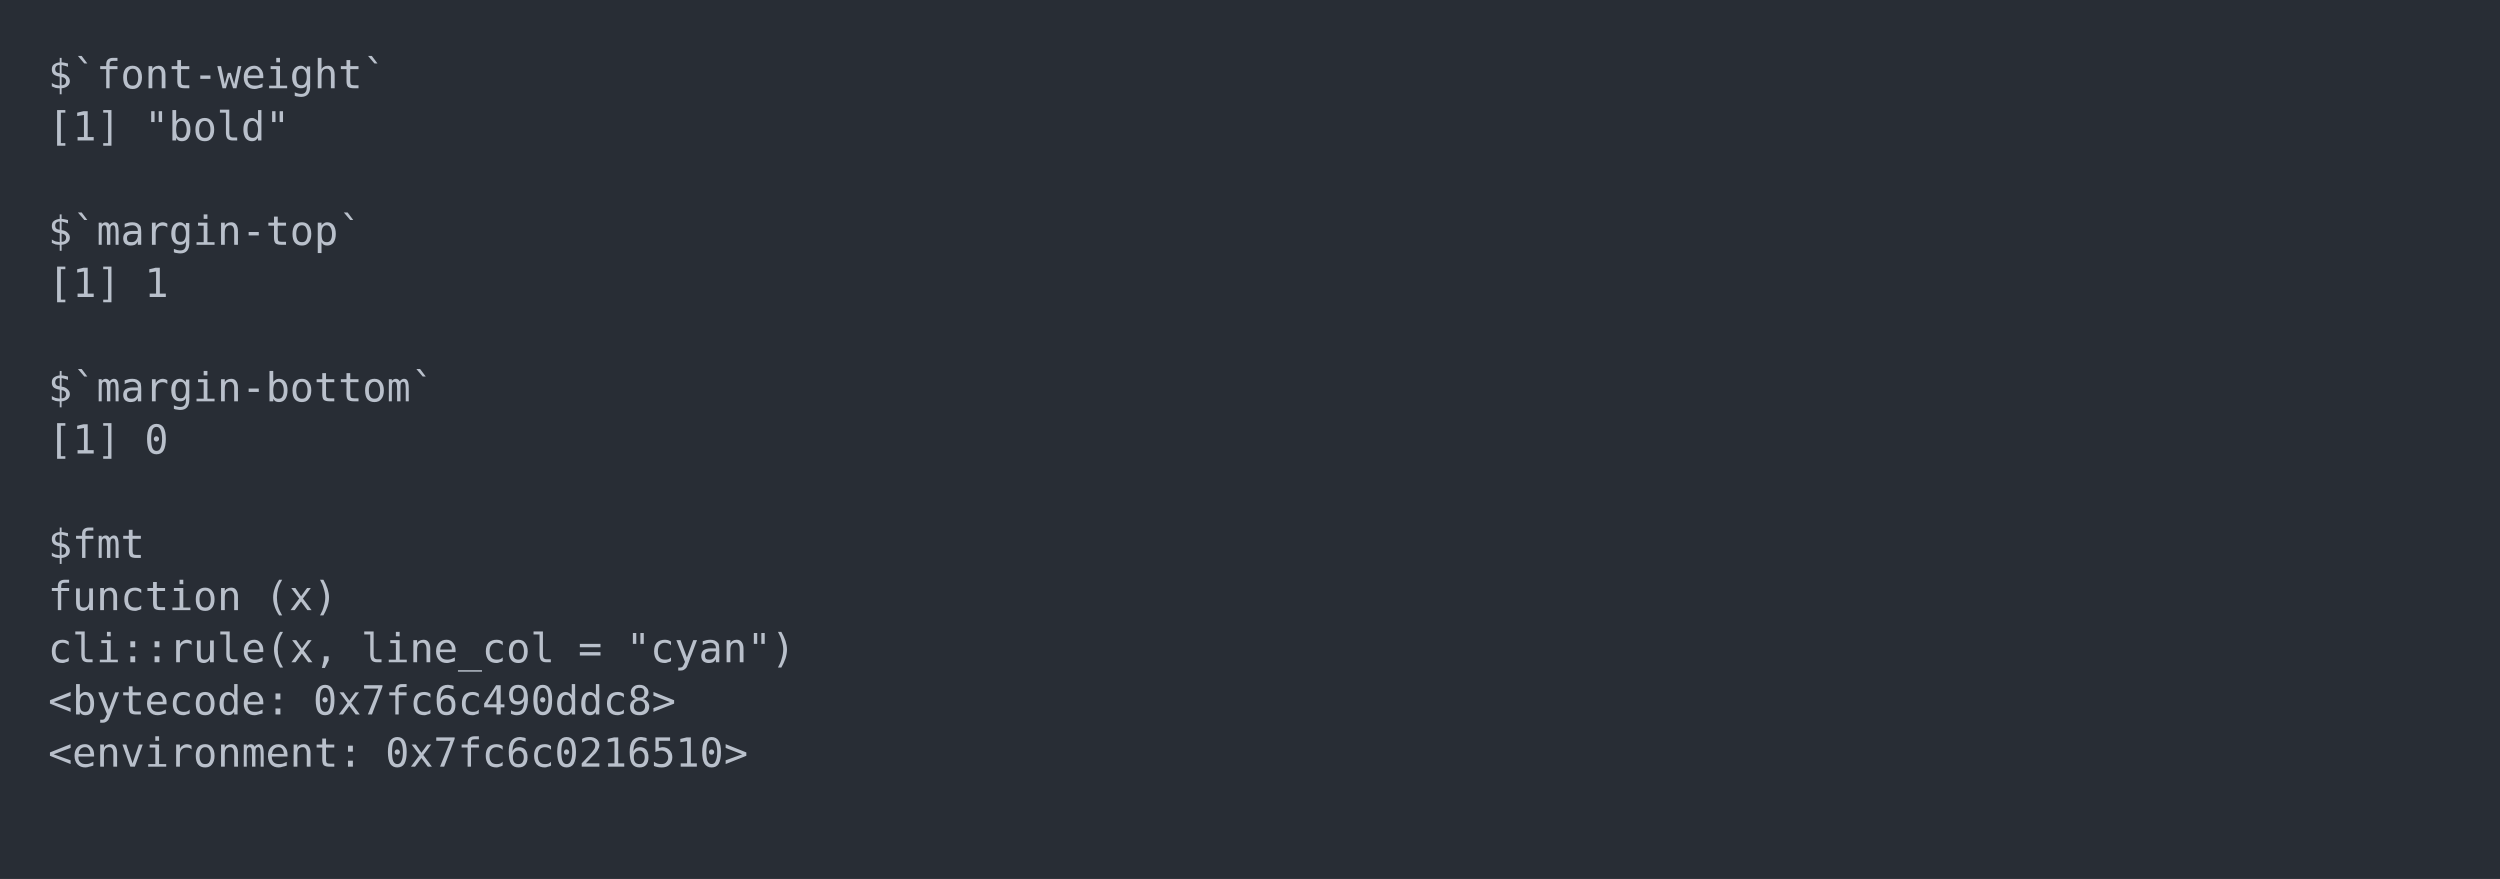
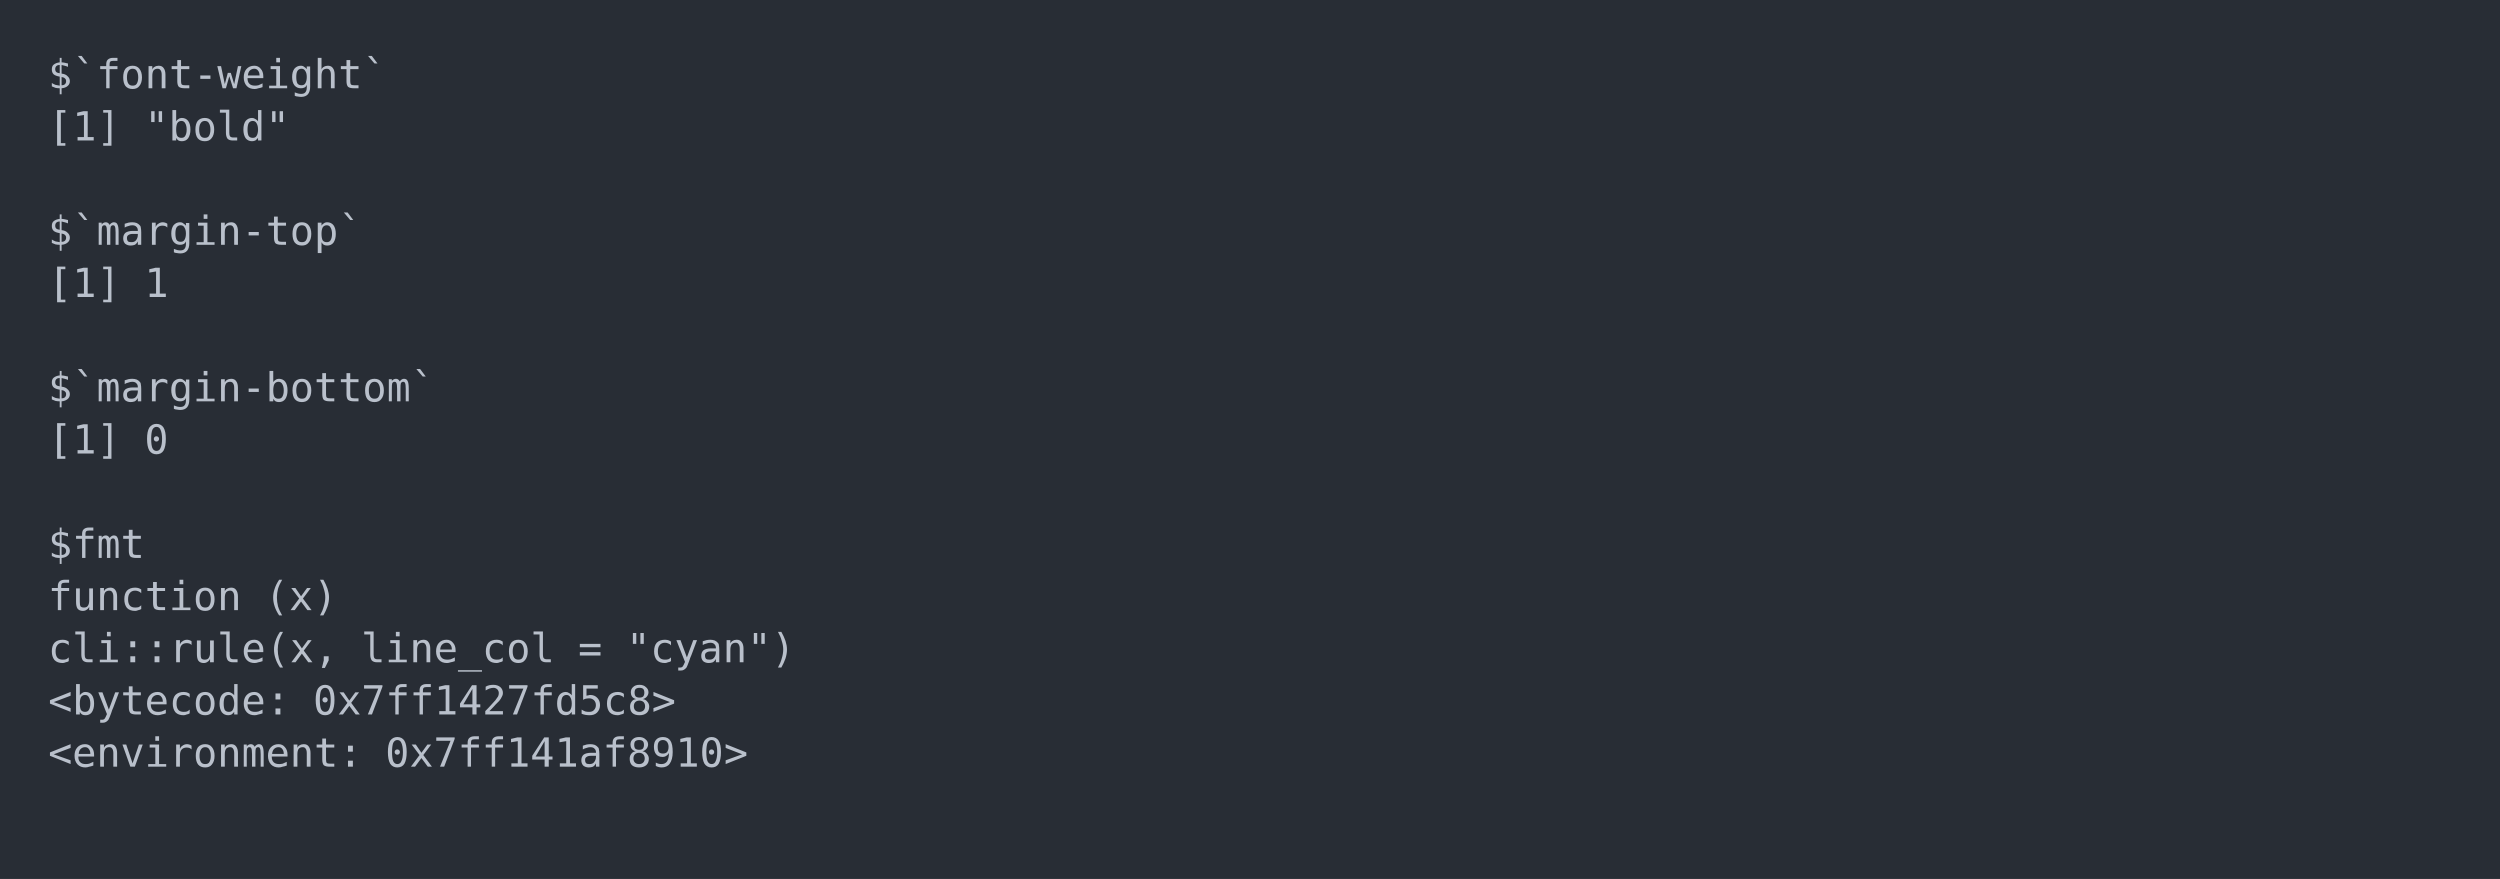
<svg xmlns="http://www.w3.org/2000/svg" xmlns:xlink="http://www.w3.org/1999/xlink" width="1040" height="365.65">
  <rect width="1040" height="365.65" rx="0" ry="0" class="a" />
  <svg height="325.65" viewBox="0 0 100 32.565" width="1000" x="20" y="20">
    <style>.a{fill:rgb(40,45,53)}.b{font-family:'Fira Code',Monaco,Consolas,Menlo,'Bitstream Vera Sans Mono','Powerline Symbols',monospace}.c{fill:transparent}.d{fill:rgb(185,192,203);white-space:pre}</style>
    <g font-family="'Fira Code',Monaco,Consolas,Menlo,'Bitstream Vera Sans Mono','Powerline Symbols',monospace" font-size="1.67" class="b">
      <defs>
        <symbol id="a">
          <rect height="16" width="100" x="0" y="0" class="c" />
        </symbol>
      </defs>
      <rect height="32.565" width="100" class="a" />
      <svg x="0" y="0" width="100">
        <svg x="0">
          <use xlink:href="#a" />
          <text x="0" y="1.67" class="d">$`font-weight`</text>
          <text x="0" y="3.841" class="d">[1]</text>
          <text x="4.008" y="3.841" class="d">"bold"</text>
          <text x="0" y="8.183" class="d">$`margin-top`</text>
          <text x="0" y="10.354" class="d">[1]</text>
          <text x="4.008" y="10.354" class="d">1</text>
          <text x="0" y="14.696" class="d">$`margin-bottom`</text>
          <text x="0" y="16.867" class="d">[1]</text>
          <text x="4.008" y="16.867" class="d">0</text>
          <text x="0" y="21.209" class="d">$fmt</text>
          <text x="0" y="23.38" class="d">function</text>
          <text x="9.018" y="23.38" class="d">(x)</text>
          <text x="0" y="25.551" class="d">cli::rule(x,</text>
          <text x="13.026" y="25.551" class="d">line_col</text>
          <text x="22.044" y="25.551" class="d">=</text>
          <text x="24.048" y="25.551" class="d">"cyan")</text>
          <text x="0" y="27.722" class="d">&lt;bytecode:</text>
-           <text x="11.022" y="27.722" class="d">0x7fc6c490ddc8&gt;</text>
+           <text x="11.022" y="27.722" class="d">0x7ff1427fd5c8&gt;</text>
          <text x="0" y="29.893" class="d">&lt;environment:</text>
-           <text x="14.028" y="29.893" class="d">0x7fc6c0216510&gt;</text>
+           <text x="14.028" y="29.893" class="d">0x7ff141af8910&gt;</text>
        </svg>
      </svg>
    </g>
  </svg>
</svg>
